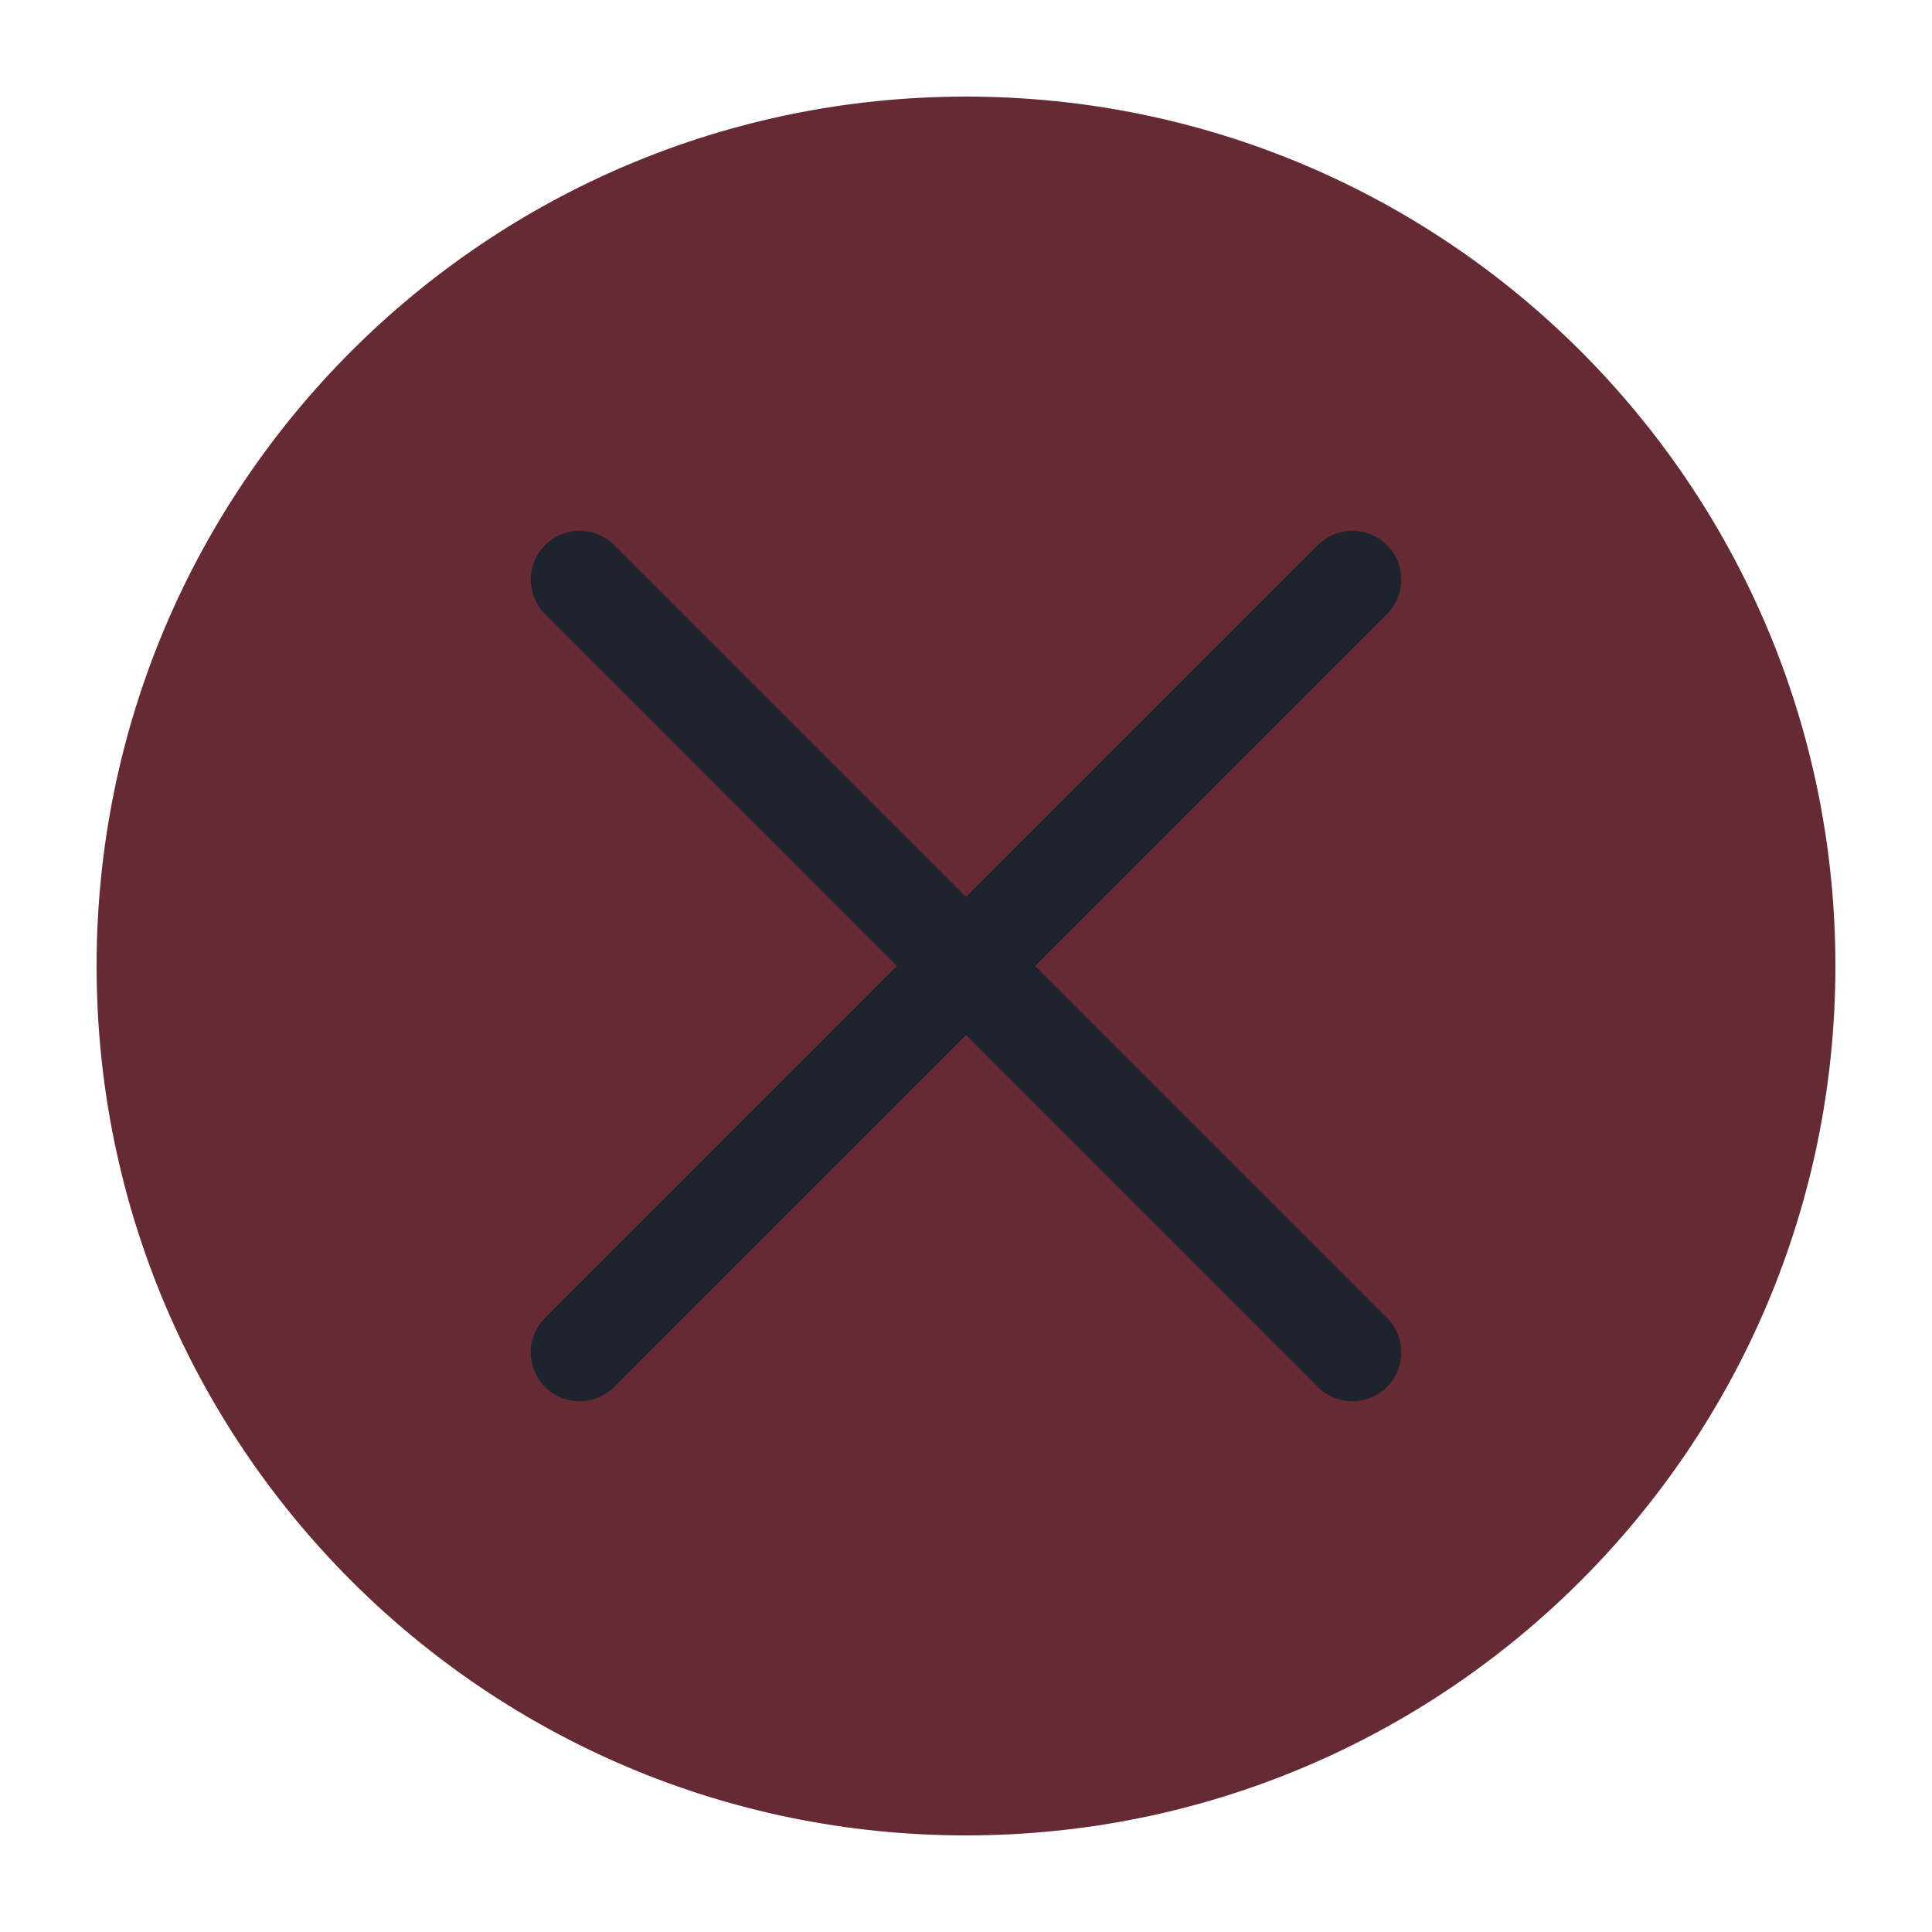
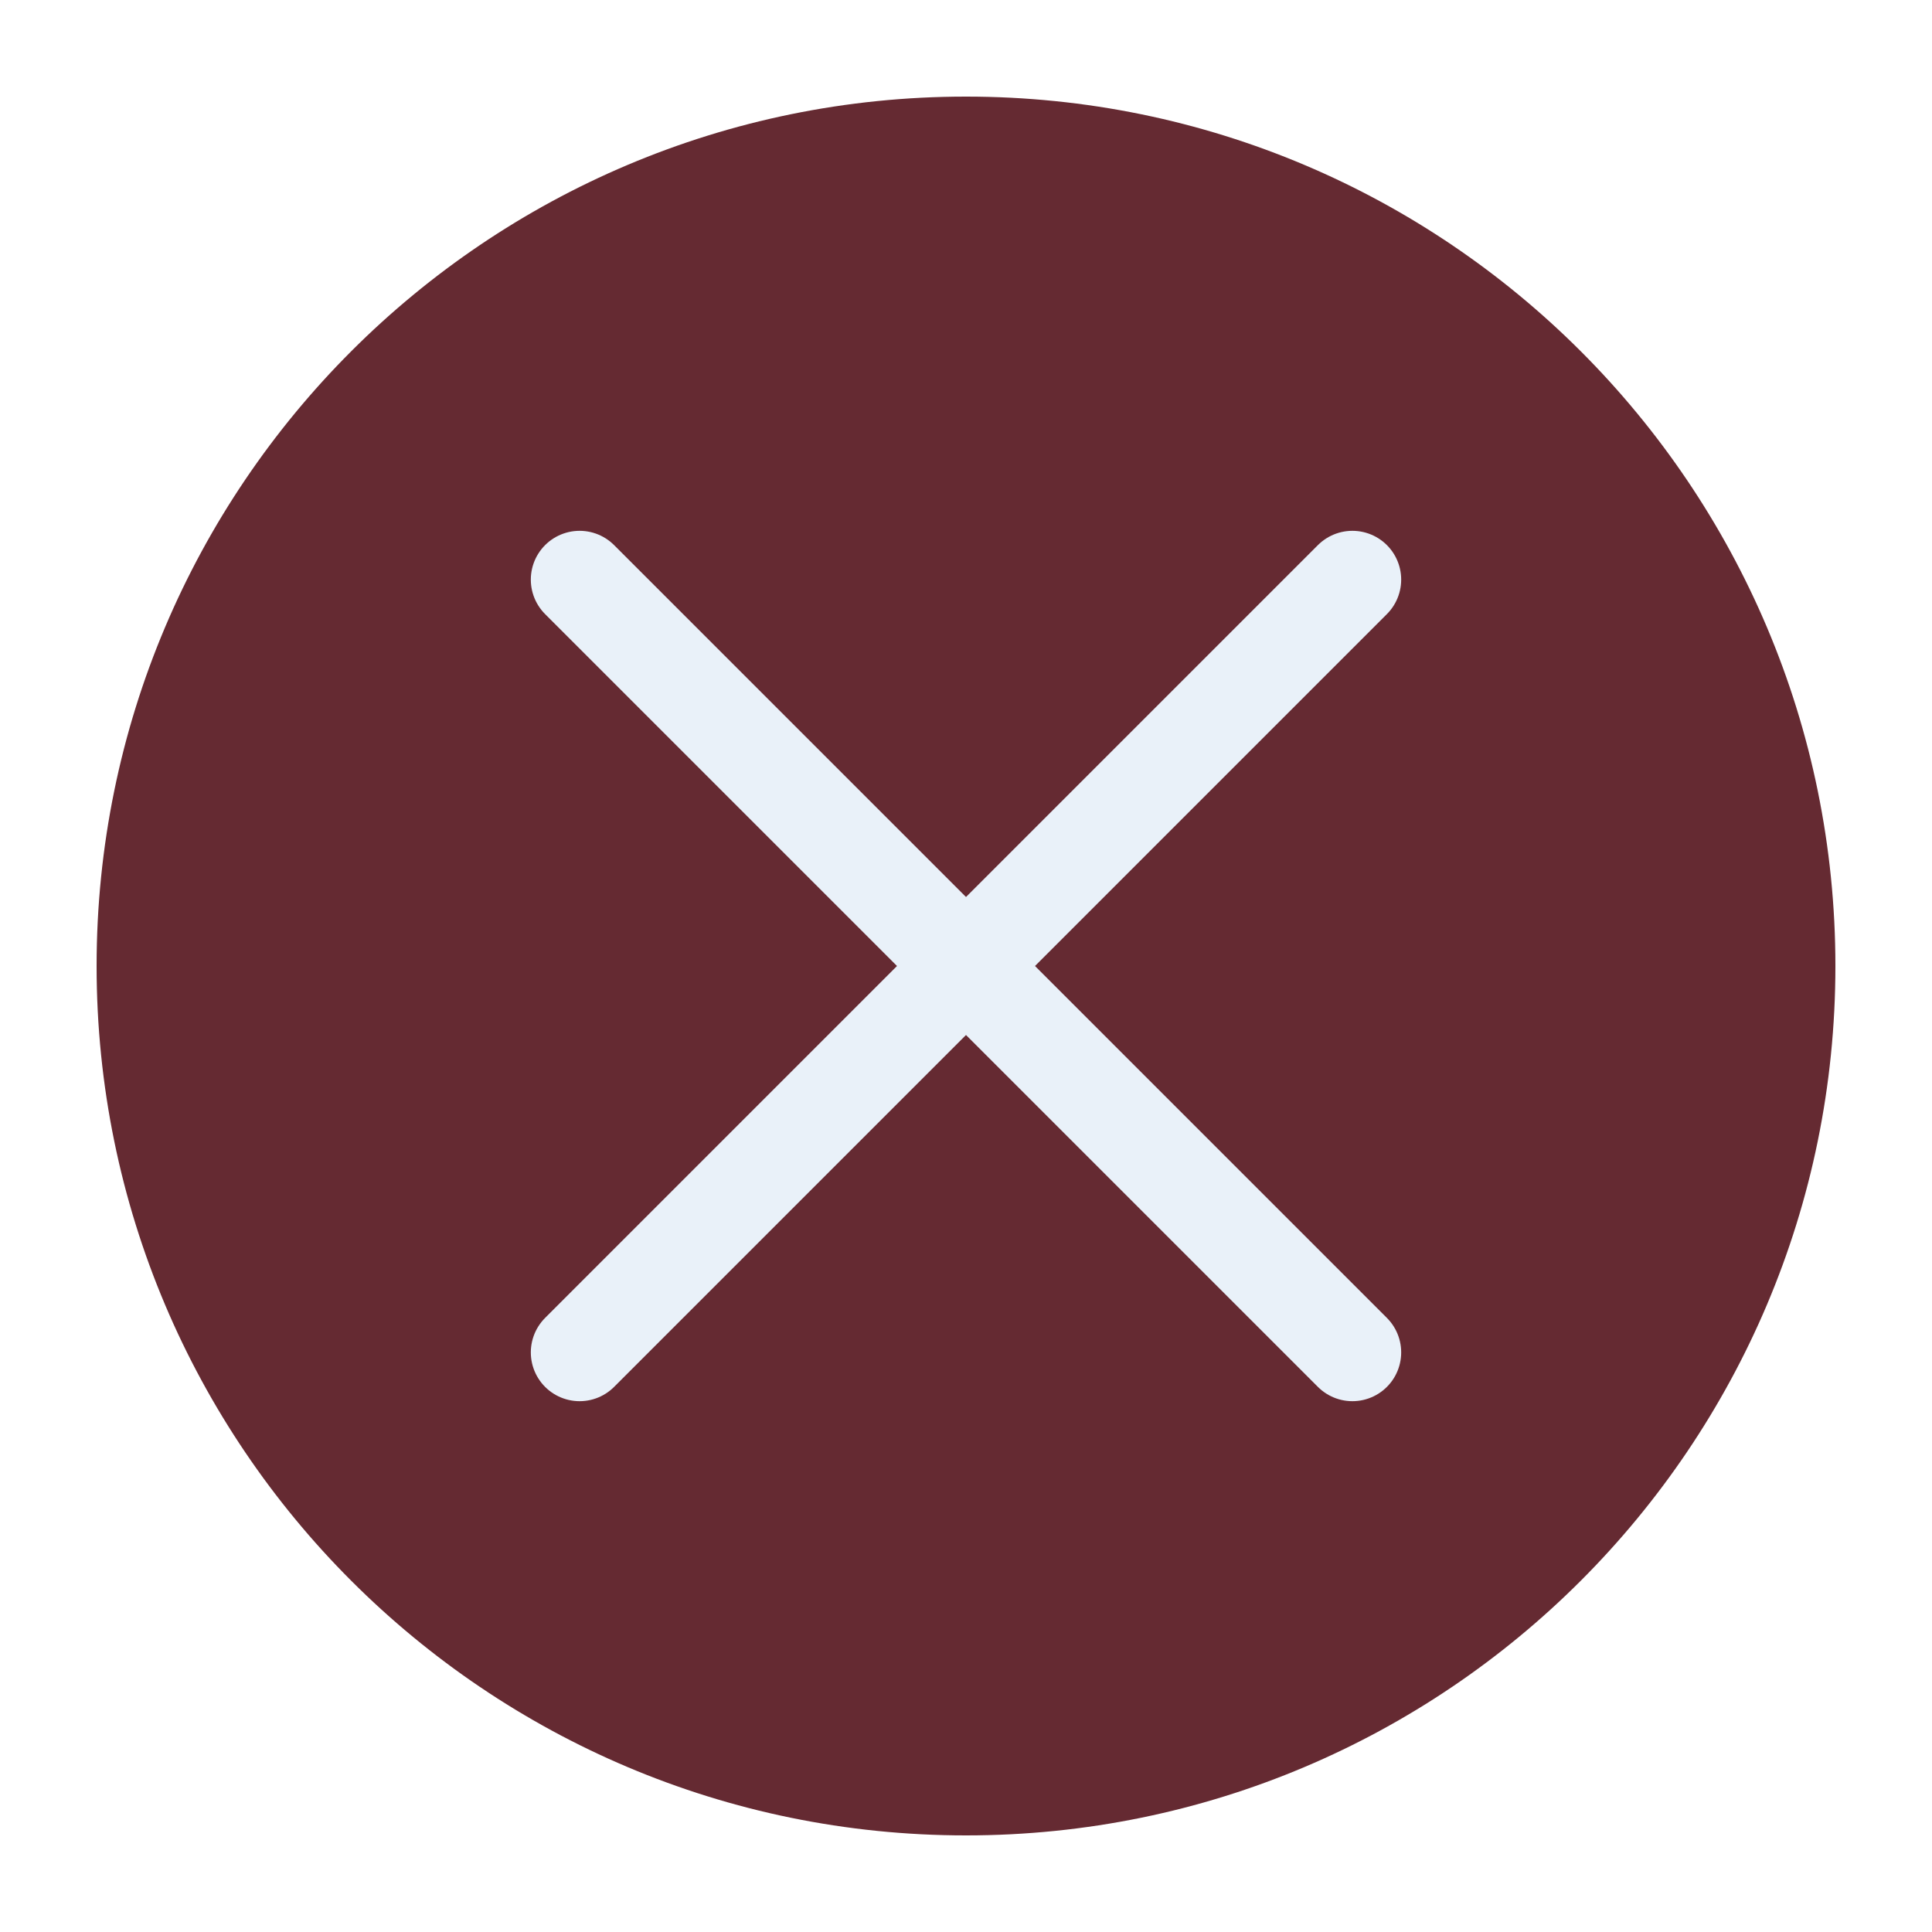
<svg xmlns="http://www.w3.org/2000/svg" viewBox="0 0 50 50" version="1.2" baseProfile="tiny">
  <defs>
</defs>
  <g fill="none" stroke="black" stroke-width="1" fill-rule="evenodd" stroke-linecap="square" stroke-linejoin="bevel">
    <g fill="none" stroke="#000000" stroke-opacity="1" stroke-width="1" stroke-linecap="square" stroke-linejoin="bevel" transform="matrix(1,0,0,1,0,0)" font-family="Inter" font-size="8" font-weight="500" font-style="normal">
</g>
-     <g fill="#652a33" fill-opacity="1" stroke="none" transform="matrix(2.5,0,0,2.5,2.5,2.5)" font-family="Inter" font-size="8" font-weight="500" font-style="normal">
+     <g fill="#652a32" fill-opacity="1" stroke="none" transform="matrix(2.5,0,0,2.5,2.5,2.5)" font-family="Inter" font-size="8" font-weight="500" font-style="normal">
      <circle cx="9" cy="9" r="9" />
    </g>
-     <g fill="none" stroke="#1c232d" stroke-opacity="1" stroke-width="1.01" stroke-linecap="round" stroke-linejoin="miter" stroke-miterlimit="2" transform="matrix(2.5,0,0,2.5,2.5,2.5)" font-family="Inter" font-size="8" font-weight="500" font-style="normal">
+     <g fill="none" stroke="#e9f1f9" stroke-opacity="1" stroke-width="1.01" stroke-linecap="round" stroke-linejoin="miter" stroke-miterlimit="2" transform="matrix(2.5,0,0,2.5,2.5,2.5)" font-family="Inter" font-size="8" font-weight="500" font-style="normal">
      <polyline fill="none" vector-effect="none" points="5,5 13,13 " />
      <polyline fill="none" vector-effect="none" points="13,5 5,13 " />
    </g>
    <g fill="none" stroke="#000000" stroke-opacity="1" stroke-width="1" stroke-linecap="square" stroke-linejoin="bevel" transform="matrix(1,0,0,1,0,0)" font-family="Inter" font-size="8" font-weight="500" font-style="normal">
</g>
  </g>
</svg>
